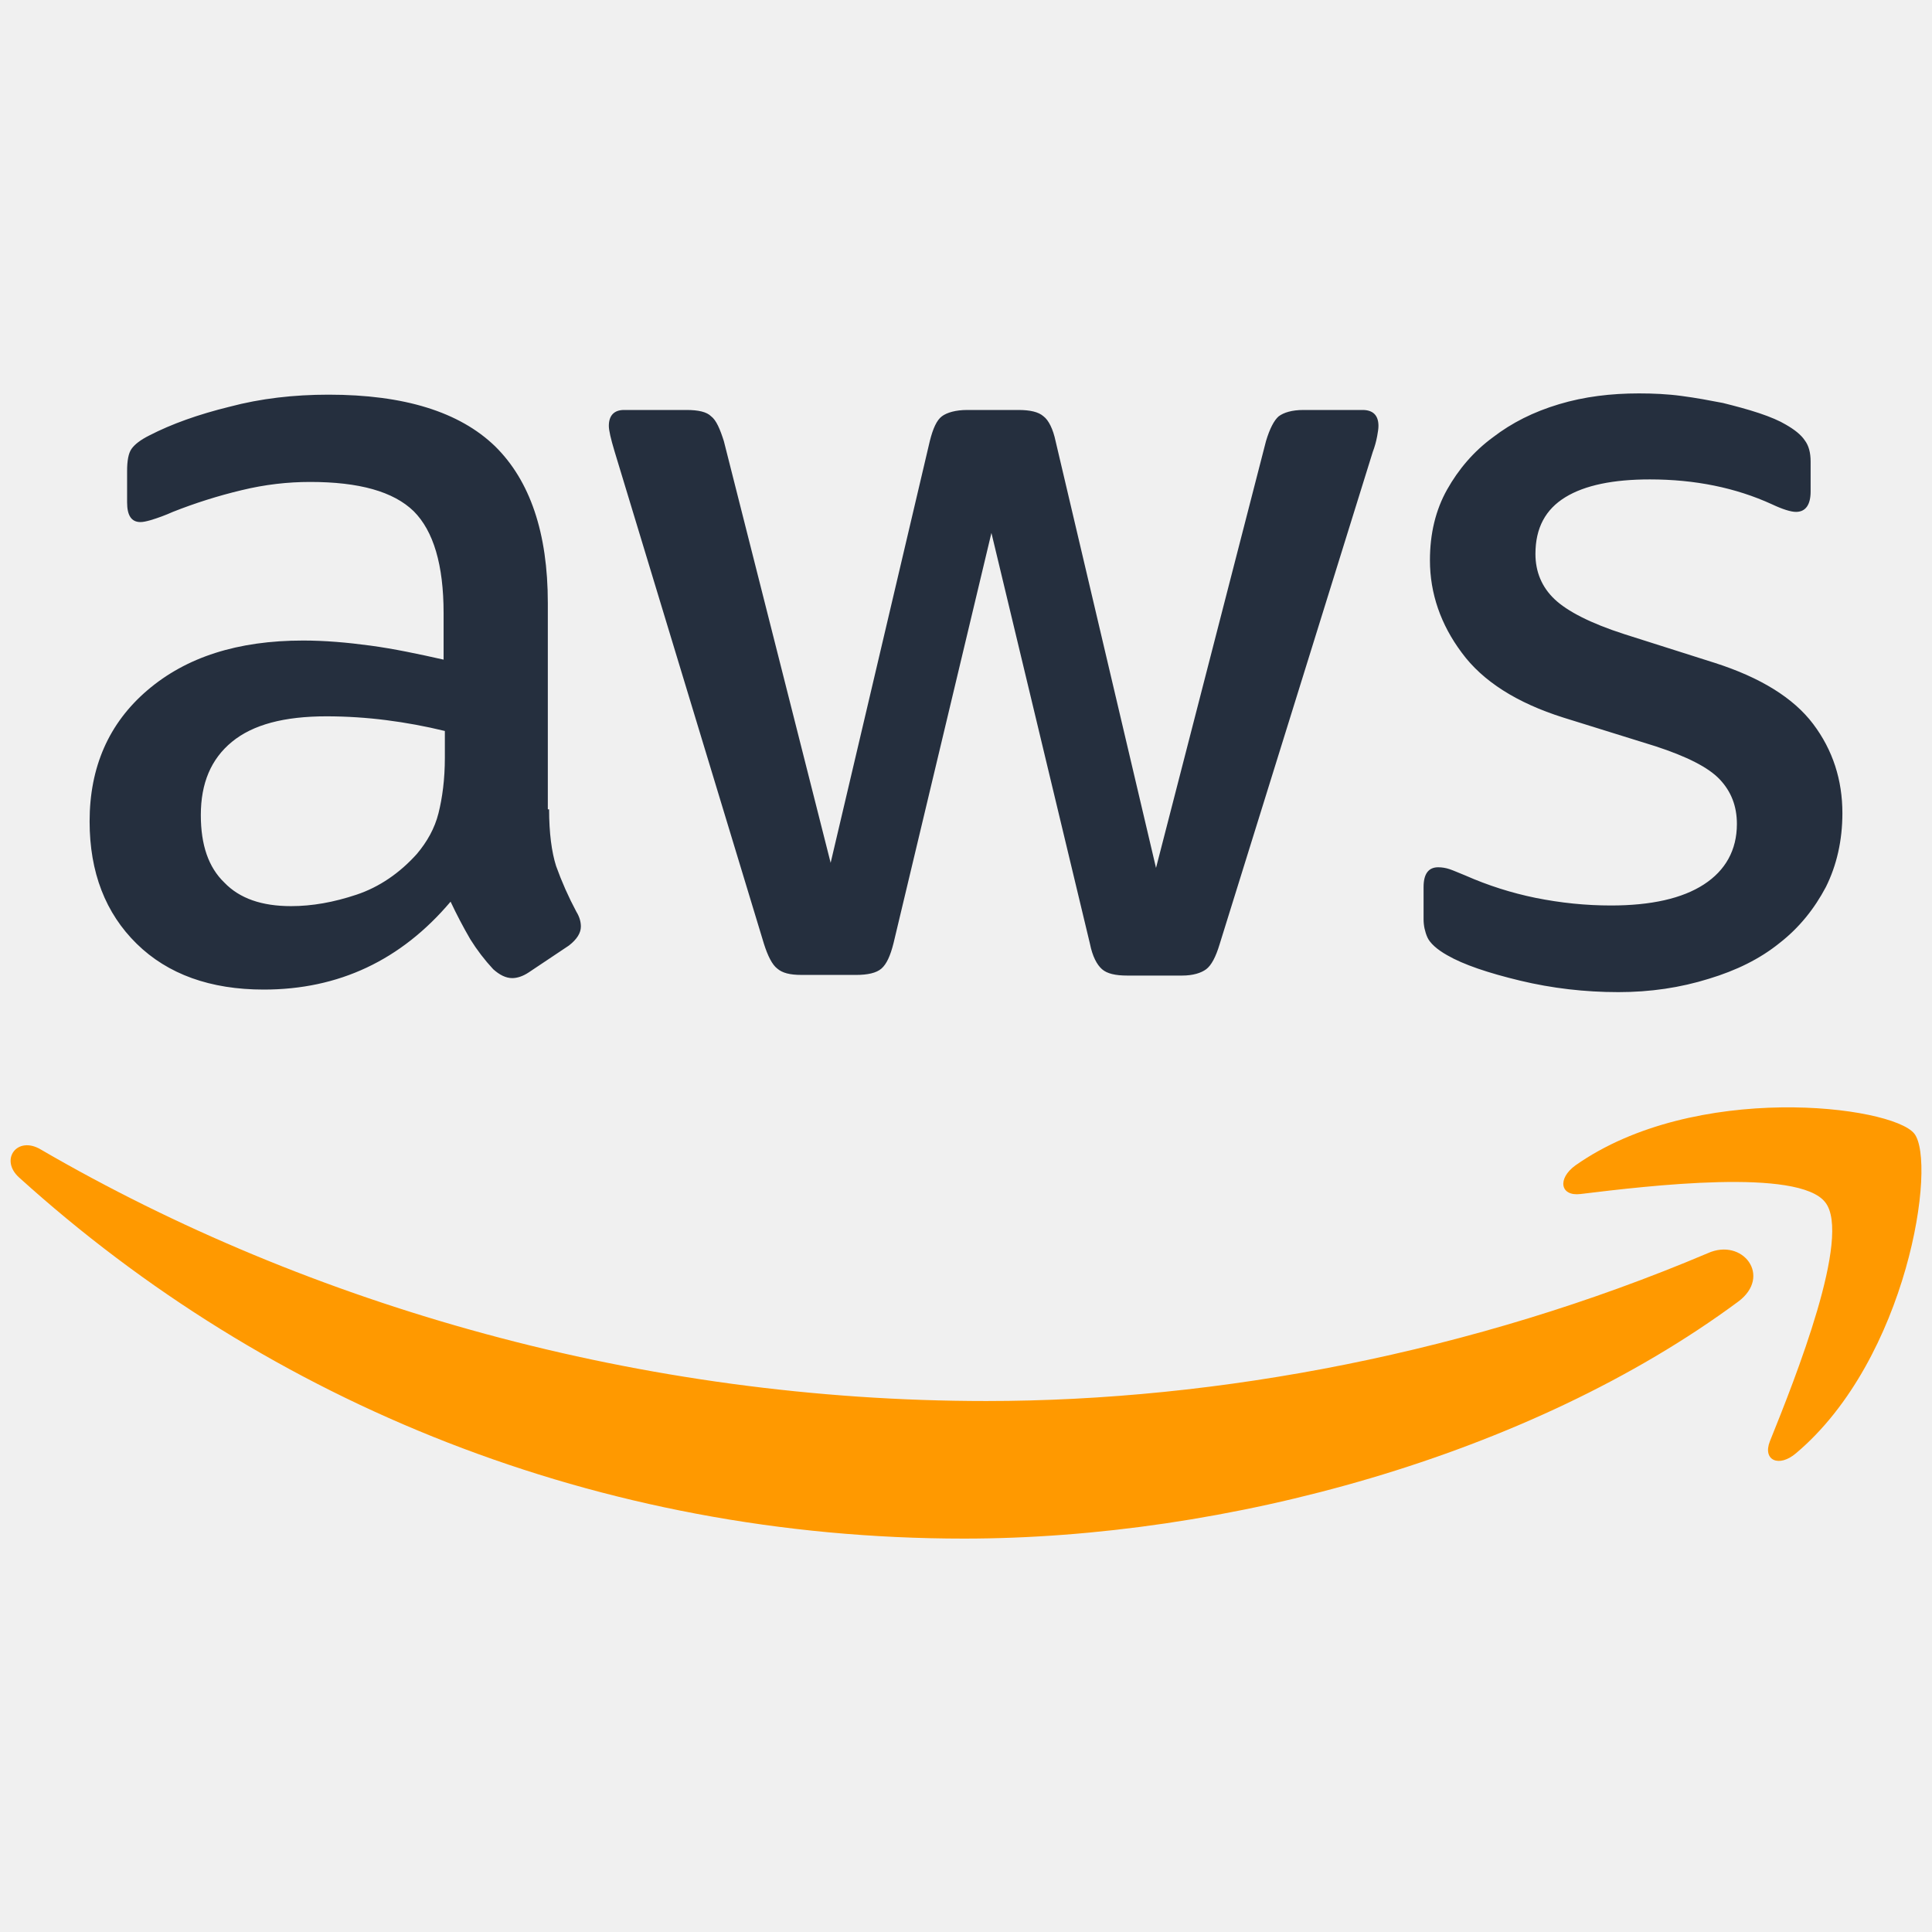
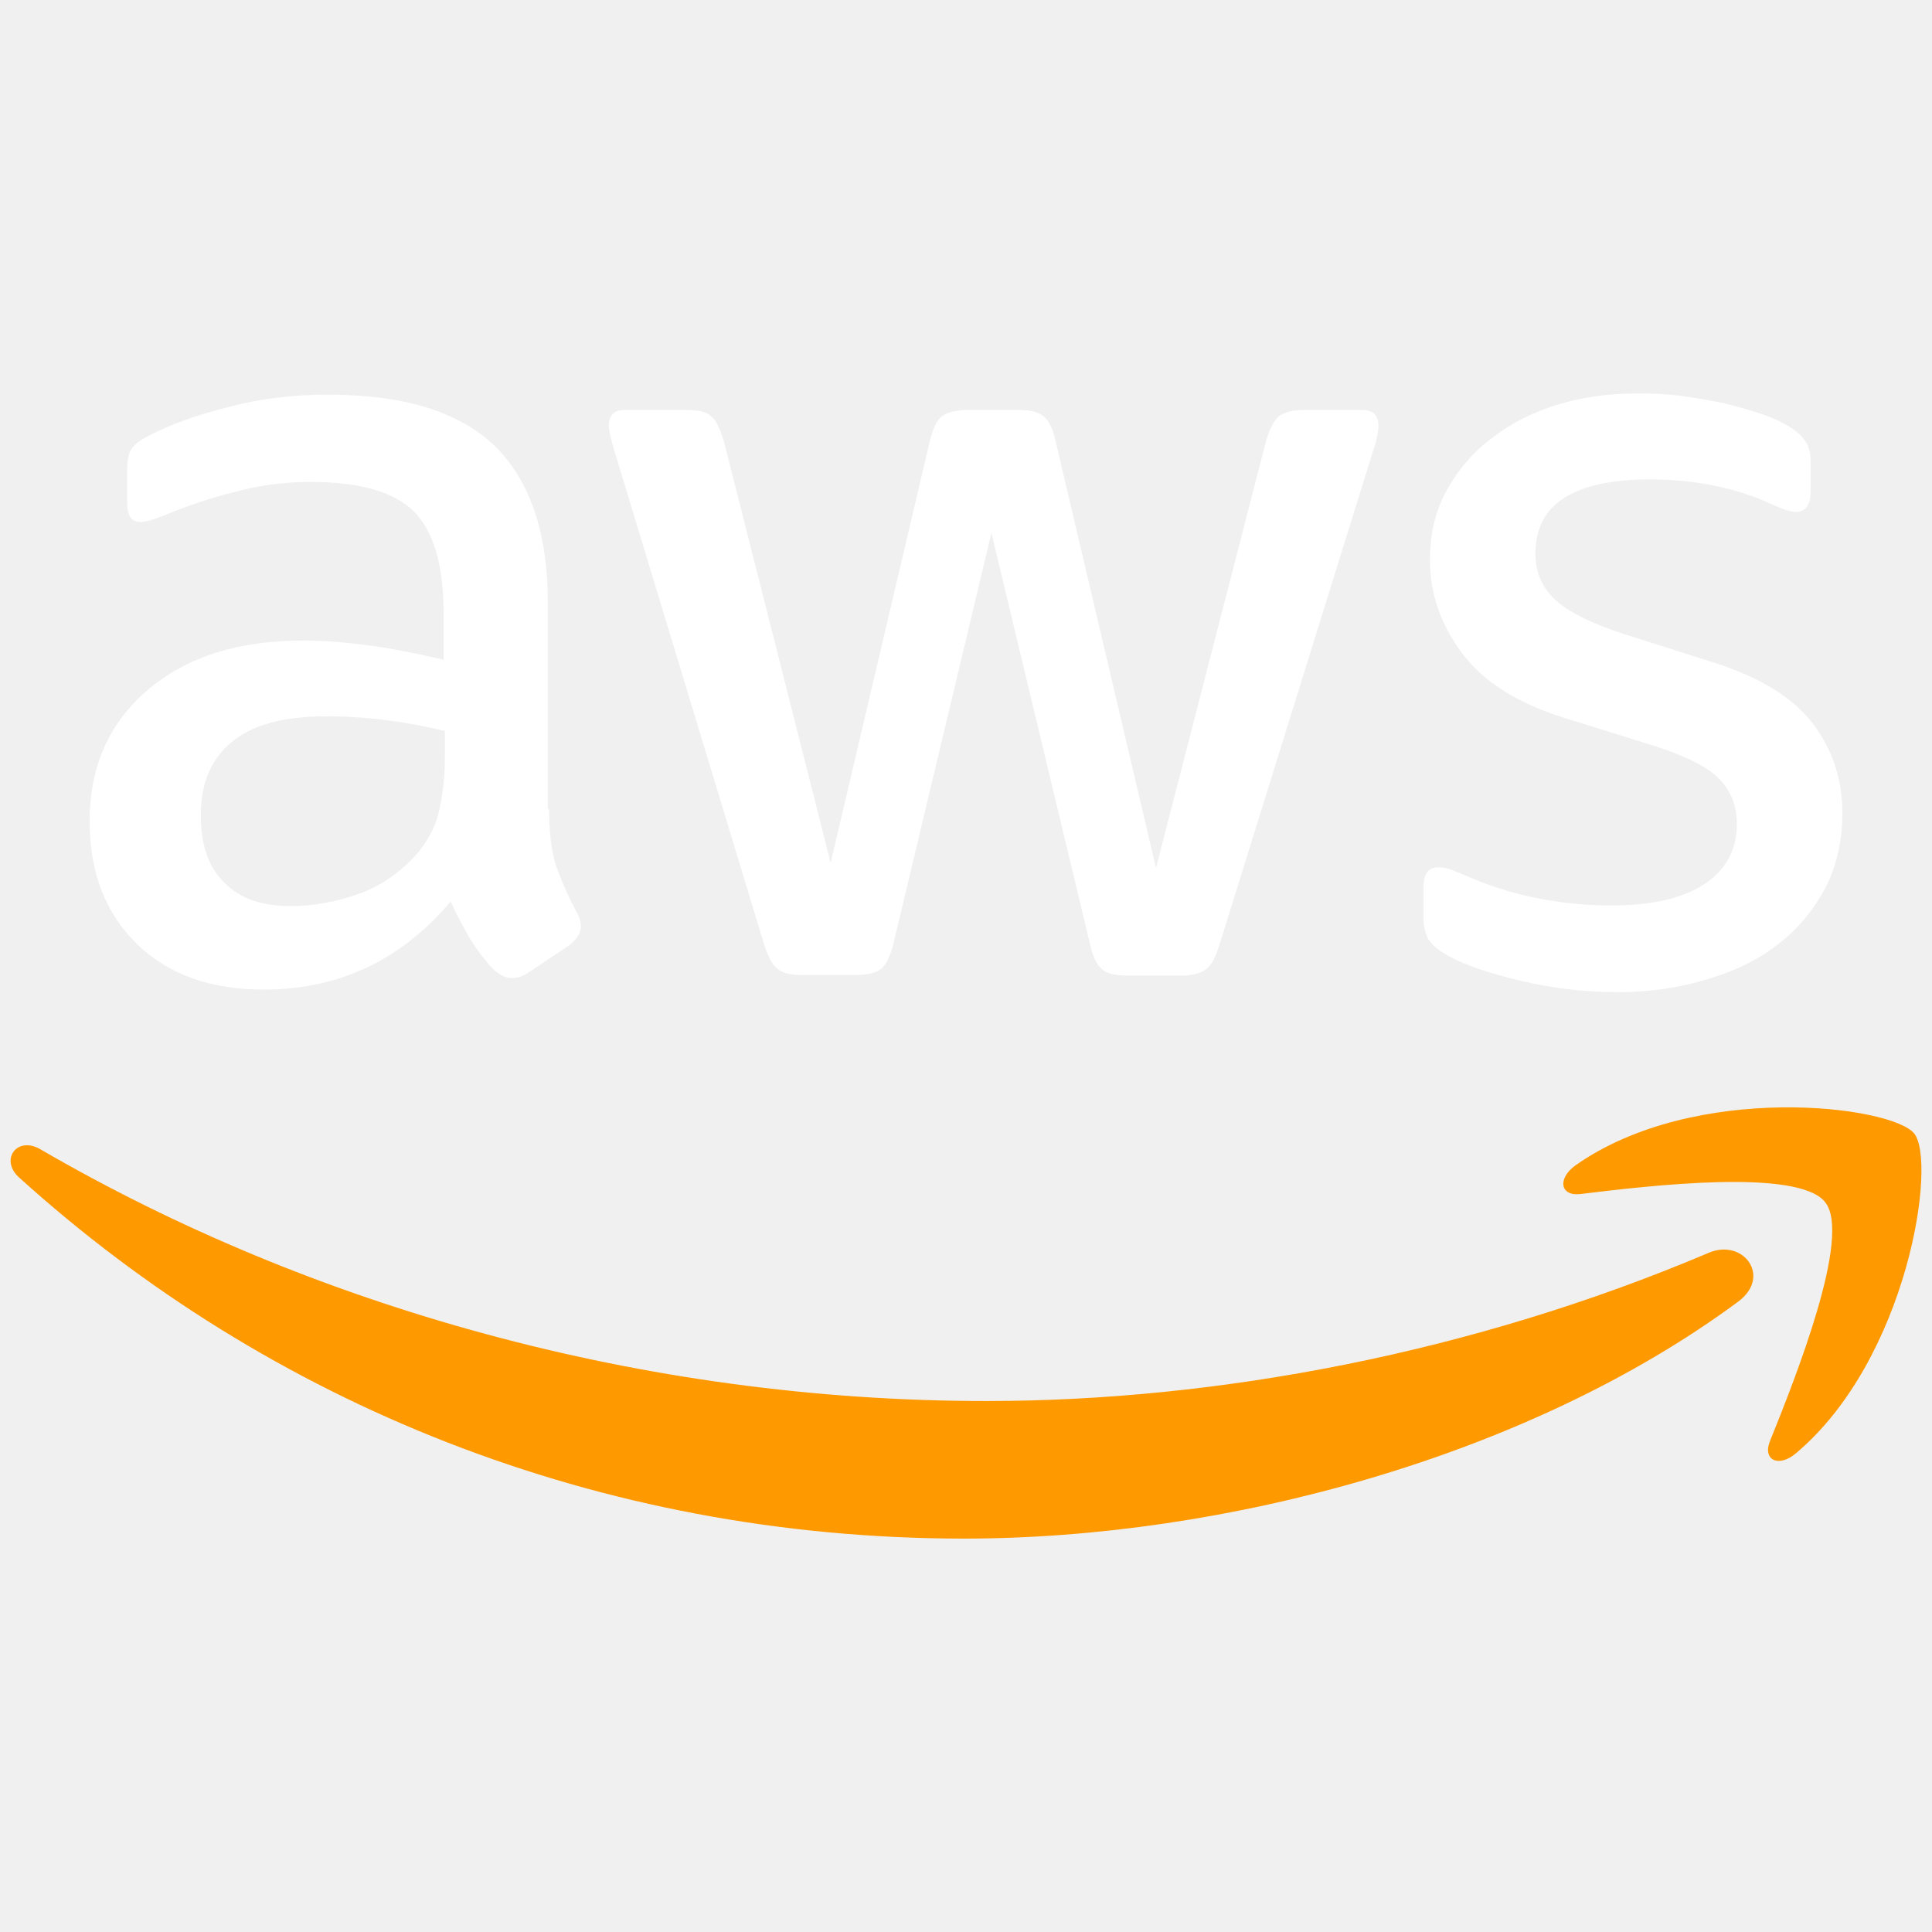
<svg xmlns="http://www.w3.org/2000/svg" width="800px" height="800px" viewBox="0 -30 150 150" fill="none">
  <path d="M122.714 62.703c5.28-.643 16.924-2.027 18.997.643 2.072 2.621-2.319 13.649-4.293 18.544-.592 1.484.691 2.077 2.023.94 8.684-7.319 10.954-22.6 9.178-24.825-1.777-2.175-17.023-4.055-26.3 2.473-1.431 1.038-1.184 2.423.395 2.225z" fill="#F90" />
  <path d="M74.852 89.456c20.28 0 43.865-6.38 60.099-18.396 2.664-1.978.345-4.994-2.369-3.758-18.207 7.714-37.993 11.473-56.003 11.473-26.694 0-52.5-7.368-73.42-19.533-1.827-1.088-3.208.791-1.679 2.176 19.343 17.505 44.951 28.038 73.372 28.038z" fill="#F90" />
-   <path d="M42.632 32.835c0 1.83.197 3.313.542 4.401a26.505 26.505 0 001.58 3.56c.246.396.345.792.345 1.138 0 .495-.296.99-.938 1.484l-3.108 2.077c-.444.296-.889.445-1.283.445-.494 0-.987-.248-1.48-.693a15.29 15.29 0 01-1.777-2.324 38.28 38.28 0 01-1.53-2.918c-3.848 4.55-8.684 6.825-14.506 6.825-4.145 0-7.45-1.187-9.868-3.56-2.418-2.374-3.652-5.54-3.652-9.495 0-4.204 1.48-7.616 4.49-10.187 3.01-2.572 7.007-3.857 12.09-3.857 1.677 0 3.404.148 5.23.395 1.825.248 3.7.643 5.674 1.088v-3.61c0-3.758-.79-6.379-2.32-7.912-1.578-1.533-4.243-2.274-8.042-2.274-1.727 0-3.503.197-5.329.642a39.247 39.247 0 00-5.329 1.682 14.14 14.14 0 01-1.727.643c-.345.098-.592.148-.79.148-.69 0-1.036-.494-1.036-1.533V6.577c0-.791.1-1.385.346-1.73.246-.347.69-.693 1.381-1.04 1.727-.89 3.8-1.631 6.217-2.225C20.23.94 22.797.642 25.51.642c5.872 0 10.164 1.336 12.927 4.006 2.714 2.67 4.096 6.726 4.096 12.165v16.022h.099zm-20.033 7.517c1.628 0 3.306-.297 5.082-.89 1.776-.594 3.355-1.682 4.687-3.165.79-.94 1.382-1.978 1.678-3.165.296-1.187.493-2.621.493-4.302v-2.077a41.135 41.135 0 00-4.539-.84 37.099 37.099 0 00-4.638-.298c-3.306 0-5.724.643-7.352 1.978-1.628 1.336-2.418 3.215-2.418 5.687 0 2.324.592 4.055 1.826 5.242 1.184 1.236 2.911 1.83 5.18 1.83zm39.621 5.34c-.888 0-1.48-.148-1.875-.494-.394-.297-.74-.99-1.036-1.929L47.714 5.044c-.296-.99-.444-1.632-.444-1.978 0-.791.394-1.236 1.184-1.236h4.835c.938 0 1.58.148 1.925.494.395.297.69.99.987 1.929l8.29 32.736 7.697-32.736c.246-.99.542-1.632.937-1.929.395-.297 1.085-.494 1.974-.494h3.947c.938 0 1.579.148 1.974.494.395.297.74.99.937 1.929l7.796 33.132L98.29 4.253c.295-.99.64-1.632.986-1.929.395-.297 1.036-.494 1.925-.494h4.588c.79 0 1.234.395 1.234 1.236 0 .247-.049.494-.099.791a7.041 7.041 0 01-.345 1.236L94.688 43.32c-.297.989-.642 1.631-1.037 1.928-.394.297-1.036.495-1.875.495h-4.243c-.938 0-1.58-.149-1.974-.495-.394-.346-.74-.989-.937-1.978l-7.648-31.895-7.599 31.846c-.247.989-.543 1.632-.938 1.978-.394.346-1.085.494-1.973.494H62.22zm63.405 1.336c-2.566 0-5.132-.297-7.599-.89-2.467-.594-4.391-1.237-5.674-1.979-.79-.445-1.332-.94-1.53-1.384a3.503 3.503 0 01-.296-1.385v-2.522c0-1.038.395-1.533 1.135-1.533.296 0 .592.05.888.148.296.1.74.297 1.234.495a26.791 26.791 0 005.428 1.73c1.973.396 3.898.594 5.871.594 3.109 0 5.527-.544 7.204-1.632 1.678-1.088 2.566-2.67 2.566-4.698 0-1.384-.444-2.521-1.332-3.461-.888-.94-2.566-1.78-4.984-2.571l-7.154-2.226c-3.602-1.137-6.267-2.818-7.895-5.044-1.628-2.176-2.467-4.599-2.467-7.17 0-2.077.444-3.907 1.332-5.489.888-1.582 2.072-2.967 3.553-4.055 1.48-1.137 3.157-1.978 5.131-2.571 1.974-.594 4.046-.841 6.217-.841 1.086 0 2.221.05 3.306.198 1.135.148 2.171.346 3.207.544.987.247 1.925.494 2.813.79.888.298 1.579.594 2.072.891.691.396 1.185.791 1.481 1.236.296.396.444.94.444 1.632V8.16c0 1.039-.395 1.583-1.135 1.583-.395 0-1.036-.198-1.875-.594-2.813-1.285-5.971-1.928-9.474-1.928-2.812 0-5.033.445-6.562 1.384-1.53.94-2.319 2.374-2.319 4.402 0 1.384.493 2.57 1.48 3.51s2.812 1.88 5.427 2.72l7.007 2.226c3.553 1.137 6.118 2.72 7.648 4.747 1.53 2.027 2.27 4.351 2.27 6.923 0 2.126-.444 4.055-1.283 5.736-.888 1.681-2.072 3.165-3.602 4.352-1.53 1.236-3.355 2.126-5.477 2.769-2.22.692-4.54 1.039-7.056 1.039z" fill="#252F3E" />
+   <path d="M42.632 32.835c0 1.83.197 3.313.542 4.401a26.505 26.505 0 001.58 3.56c.246.396.345.792.345 1.138 0 .495-.296.99-.938 1.484l-3.108 2.077c-.444.296-.889.445-1.283.445-.494 0-.987-.248-1.48-.693a15.29 15.29 0 01-1.777-2.324 38.28 38.28 0 01-1.53-2.918c-3.848 4.55-8.684 6.825-14.506 6.825-4.145 0-7.45-1.187-9.868-3.56-2.418-2.374-3.652-5.54-3.652-9.495 0-4.204 1.48-7.616 4.49-10.187 3.01-2.572 7.007-3.857 12.09-3.857 1.677 0 3.404.148 5.23.395 1.825.248 3.7.643 5.674 1.088v-3.61c0-3.758-.79-6.379-2.32-7.912-1.578-1.533-4.243-2.274-8.042-2.274-1.727 0-3.503.197-5.329.642a39.247 39.247 0 00-5.329 1.682 14.14 14.14 0 01-1.727.643c-.345.098-.592.148-.79.148-.69 0-1.036-.494-1.036-1.533V6.577c0-.791.1-1.385.346-1.73.246-.347.69-.693 1.381-1.04 1.727-.89 3.8-1.631 6.217-2.225C20.23.94 22.797.642 25.51.642c5.872 0 10.164 1.336 12.927 4.006 2.714 2.67 4.096 6.726 4.096 12.165v16.022h.099zm-20.033 7.517c1.628 0 3.306-.297 5.082-.89 1.776-.594 3.355-1.682 4.687-3.165.79-.94 1.382-1.978 1.678-3.165.296-1.187.493-2.621.493-4.302v-2.077a41.135 41.135 0 00-4.539-.84 37.099 37.099 0 00-4.638-.298c-3.306 0-5.724.643-7.352 1.978-1.628 1.336-2.418 3.215-2.418 5.687 0 2.324.592 4.055 1.826 5.242 1.184 1.236 2.911 1.83 5.18 1.83zm39.621 5.34c-.888 0-1.48-.148-1.875-.494-.394-.297-.74-.99-1.036-1.929L47.714 5.044c-.296-.99-.444-1.632-.444-1.978 0-.791.394-1.236 1.184-1.236h4.835c.938 0 1.58.148 1.925.494.395.297.69.99.987 1.929l8.29 32.736 7.697-32.736c.246-.99.542-1.632.937-1.929.395-.297 1.085-.494 1.974-.494h3.947c.938 0 1.579.148 1.974.494.395.297.74.99.937 1.929l7.796 33.132L98.29 4.253c.295-.99.64-1.632.986-1.929.395-.297 1.036-.494 1.925-.494h4.588c.79 0 1.234.395 1.234 1.236 0 .247-.049.494-.099.791a7.041 7.041 0 01-.345 1.236L94.688 43.32c-.297.989-.642 1.631-1.037 1.928-.394.297-1.036.495-1.875.495h-4.243c-.938 0-1.58-.149-1.974-.495-.394-.346-.74-.989-.937-1.978l-7.648-31.895-7.599 31.846c-.247.989-.543 1.632-.938 1.978-.394.346-1.085.494-1.973.494H62.22zm63.405 1.336c-2.566 0-5.132-.297-7.599-.89-2.467-.594-4.391-1.237-5.674-1.979-.79-.445-1.332-.94-1.53-1.384a3.503 3.503 0 01-.296-1.385v-2.522c0-1.038.395-1.533 1.135-1.533.296 0 .592.05.888.148.296.1.74.297 1.234.495a26.791 26.791 0 005.428 1.73c1.973.396 3.898.594 5.871.594 3.109 0 5.527-.544 7.204-1.632 1.678-1.088 2.566-2.67 2.566-4.698 0-1.384-.444-2.521-1.332-3.461-.888-.94-2.566-1.78-4.984-2.571l-7.154-2.226c-3.602-1.137-6.267-2.818-7.895-5.044-1.628-2.176-2.467-4.599-2.467-7.17 0-2.077.444-3.907 1.332-5.489.888-1.582 2.072-2.967 3.553-4.055 1.48-1.137 3.157-1.978 5.131-2.571 1.974-.594 4.046-.841 6.217-.841 1.086 0 2.221.05 3.306.198 1.135.148 2.171.346 3.207.544.987.247 1.925.494 2.813.79.888.298 1.579.594 2.072.891.691.396 1.185.791 1.481 1.236.296.396.444.94.444 1.632V8.16c0 1.039-.395 1.583-1.135 1.583-.395 0-1.036-.198-1.875-.594-2.813-1.285-5.971-1.928-9.474-1.928-2.812 0-5.033.445-6.562 1.384-1.53.94-2.319 2.374-2.319 4.402 0 1.384.493 2.57 1.48 3.51s2.812 1.88 5.427 2.72l7.007 2.226c3.553 1.137 6.118 2.72 7.648 4.747 1.53 2.027 2.27 4.351 2.27 6.923 0 2.126-.444 4.055-1.283 5.736-.888 1.681-2.072 3.165-3.602 4.352-1.53 1.236-3.355 2.126-5.477 2.769-2.22.692-4.54 1.039-7.056 1.039z" fill="#fff" />
</svg>
